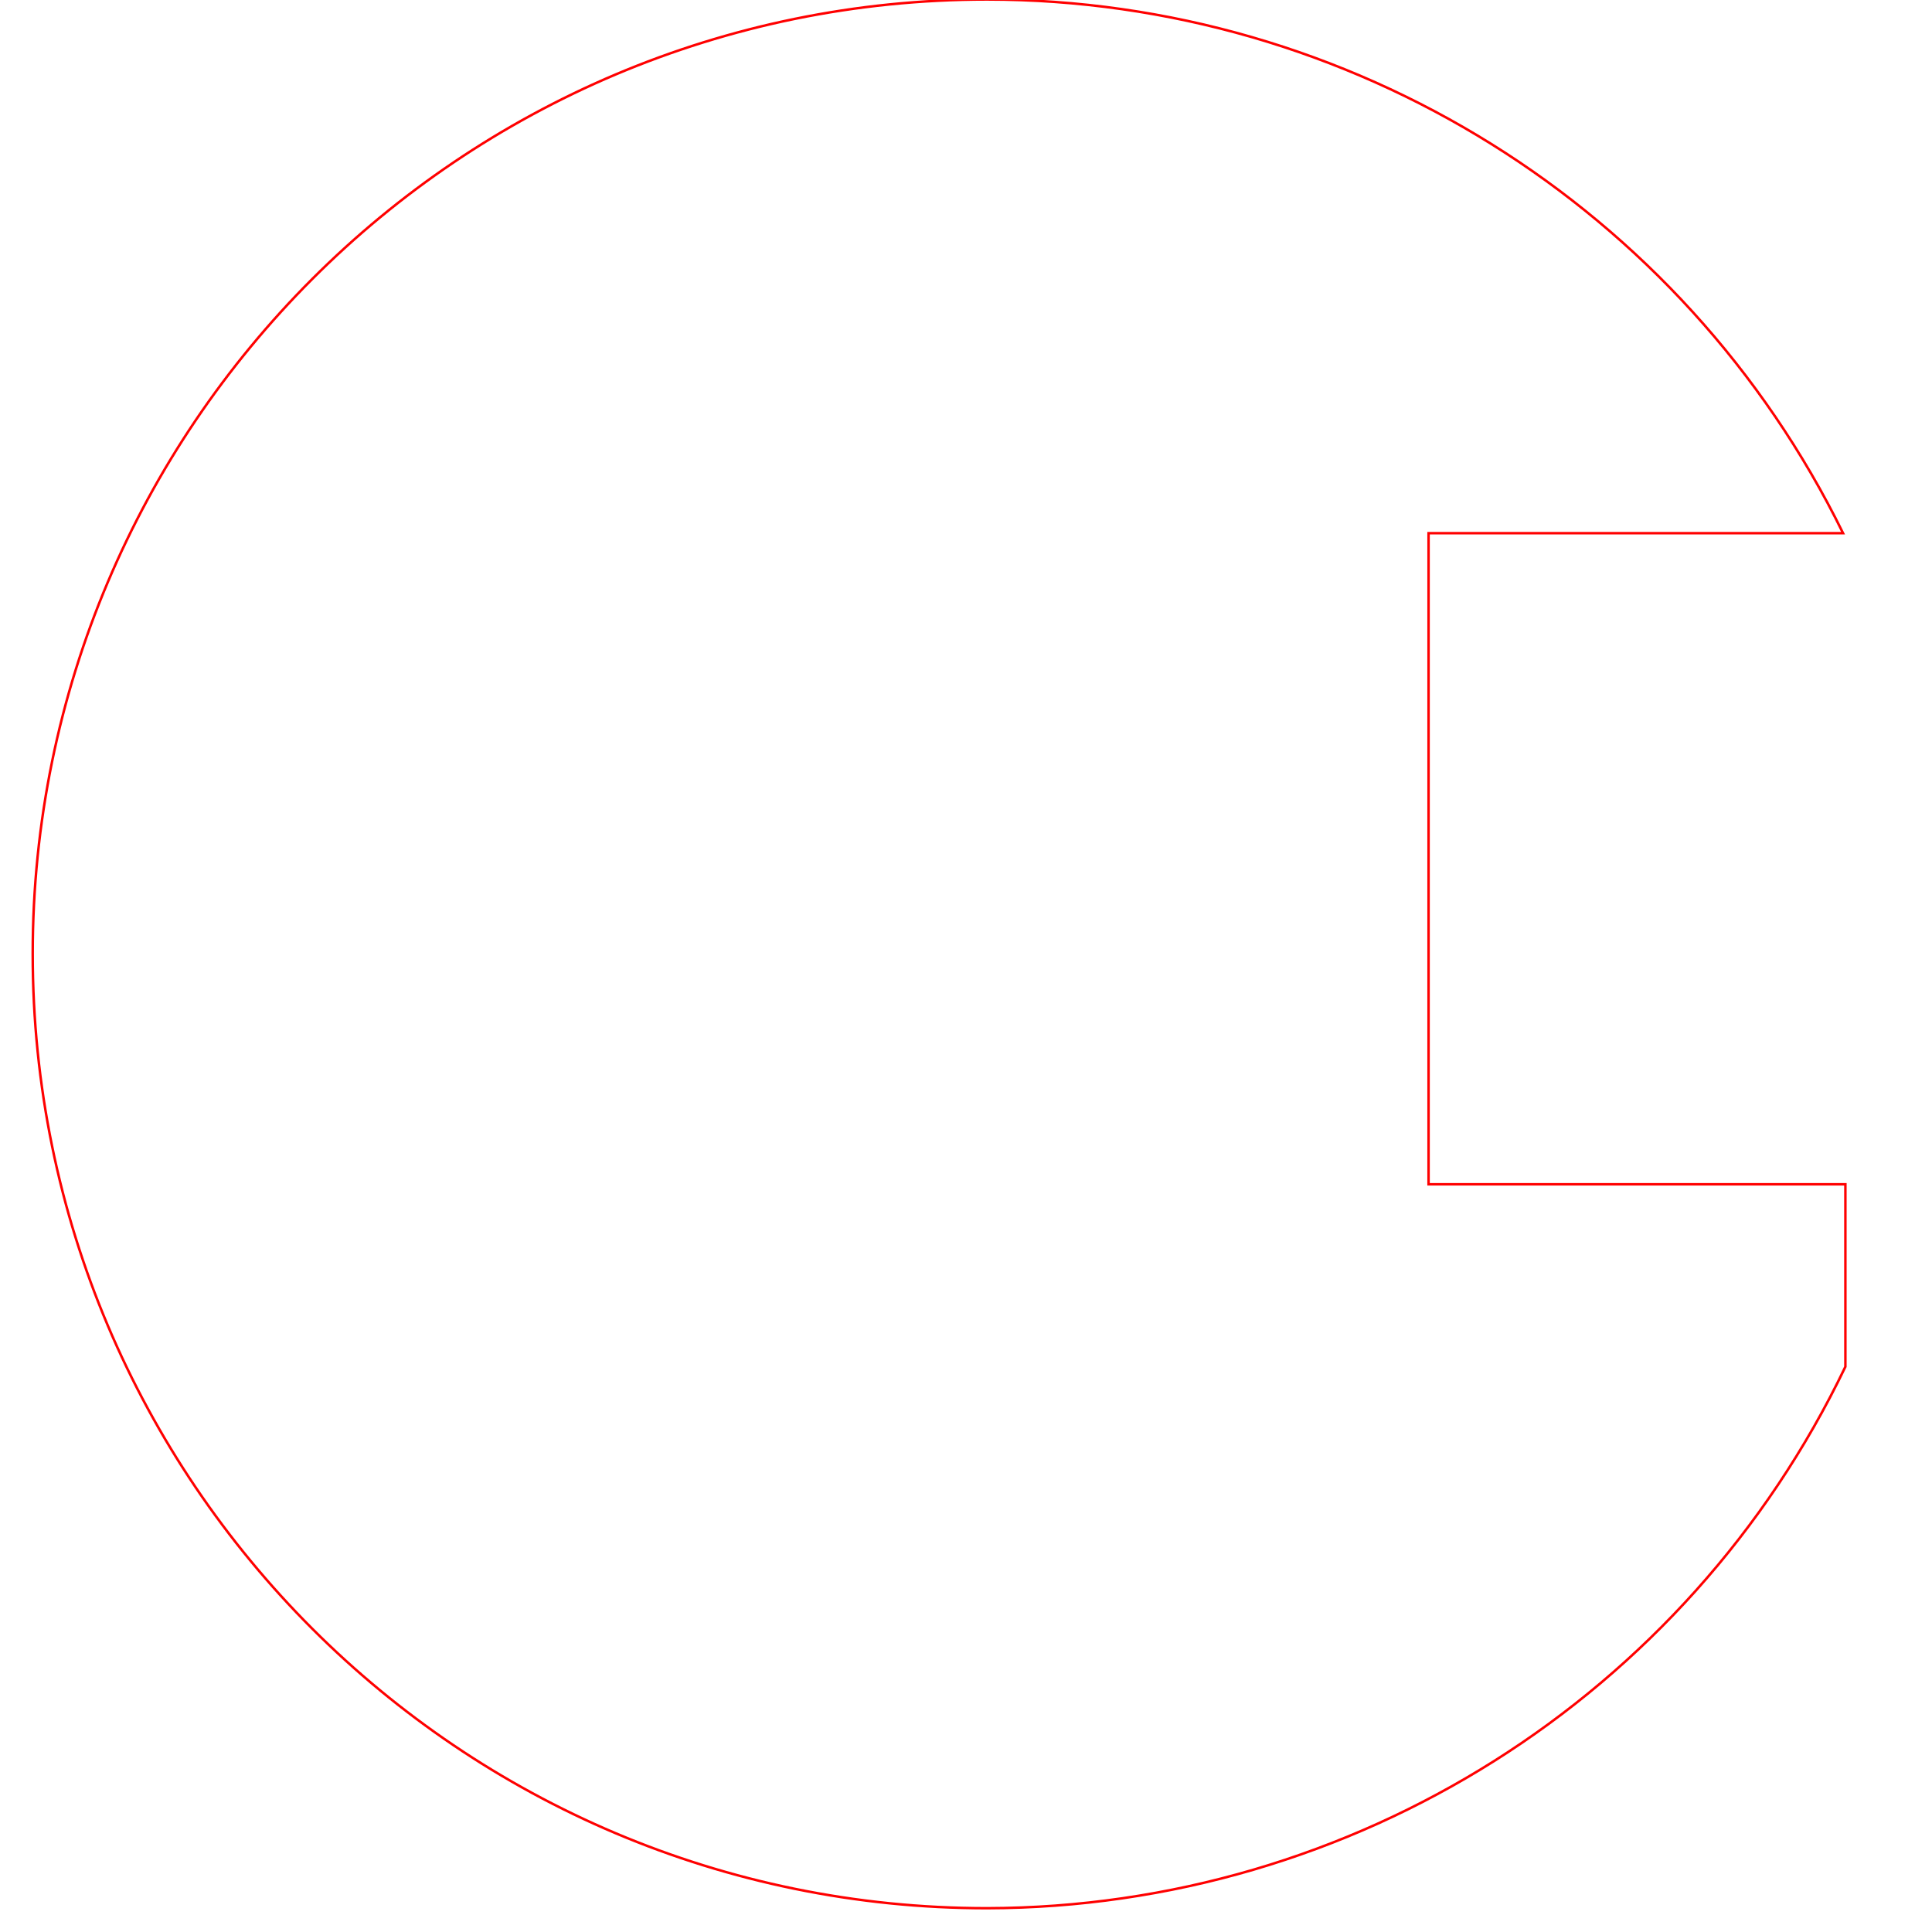
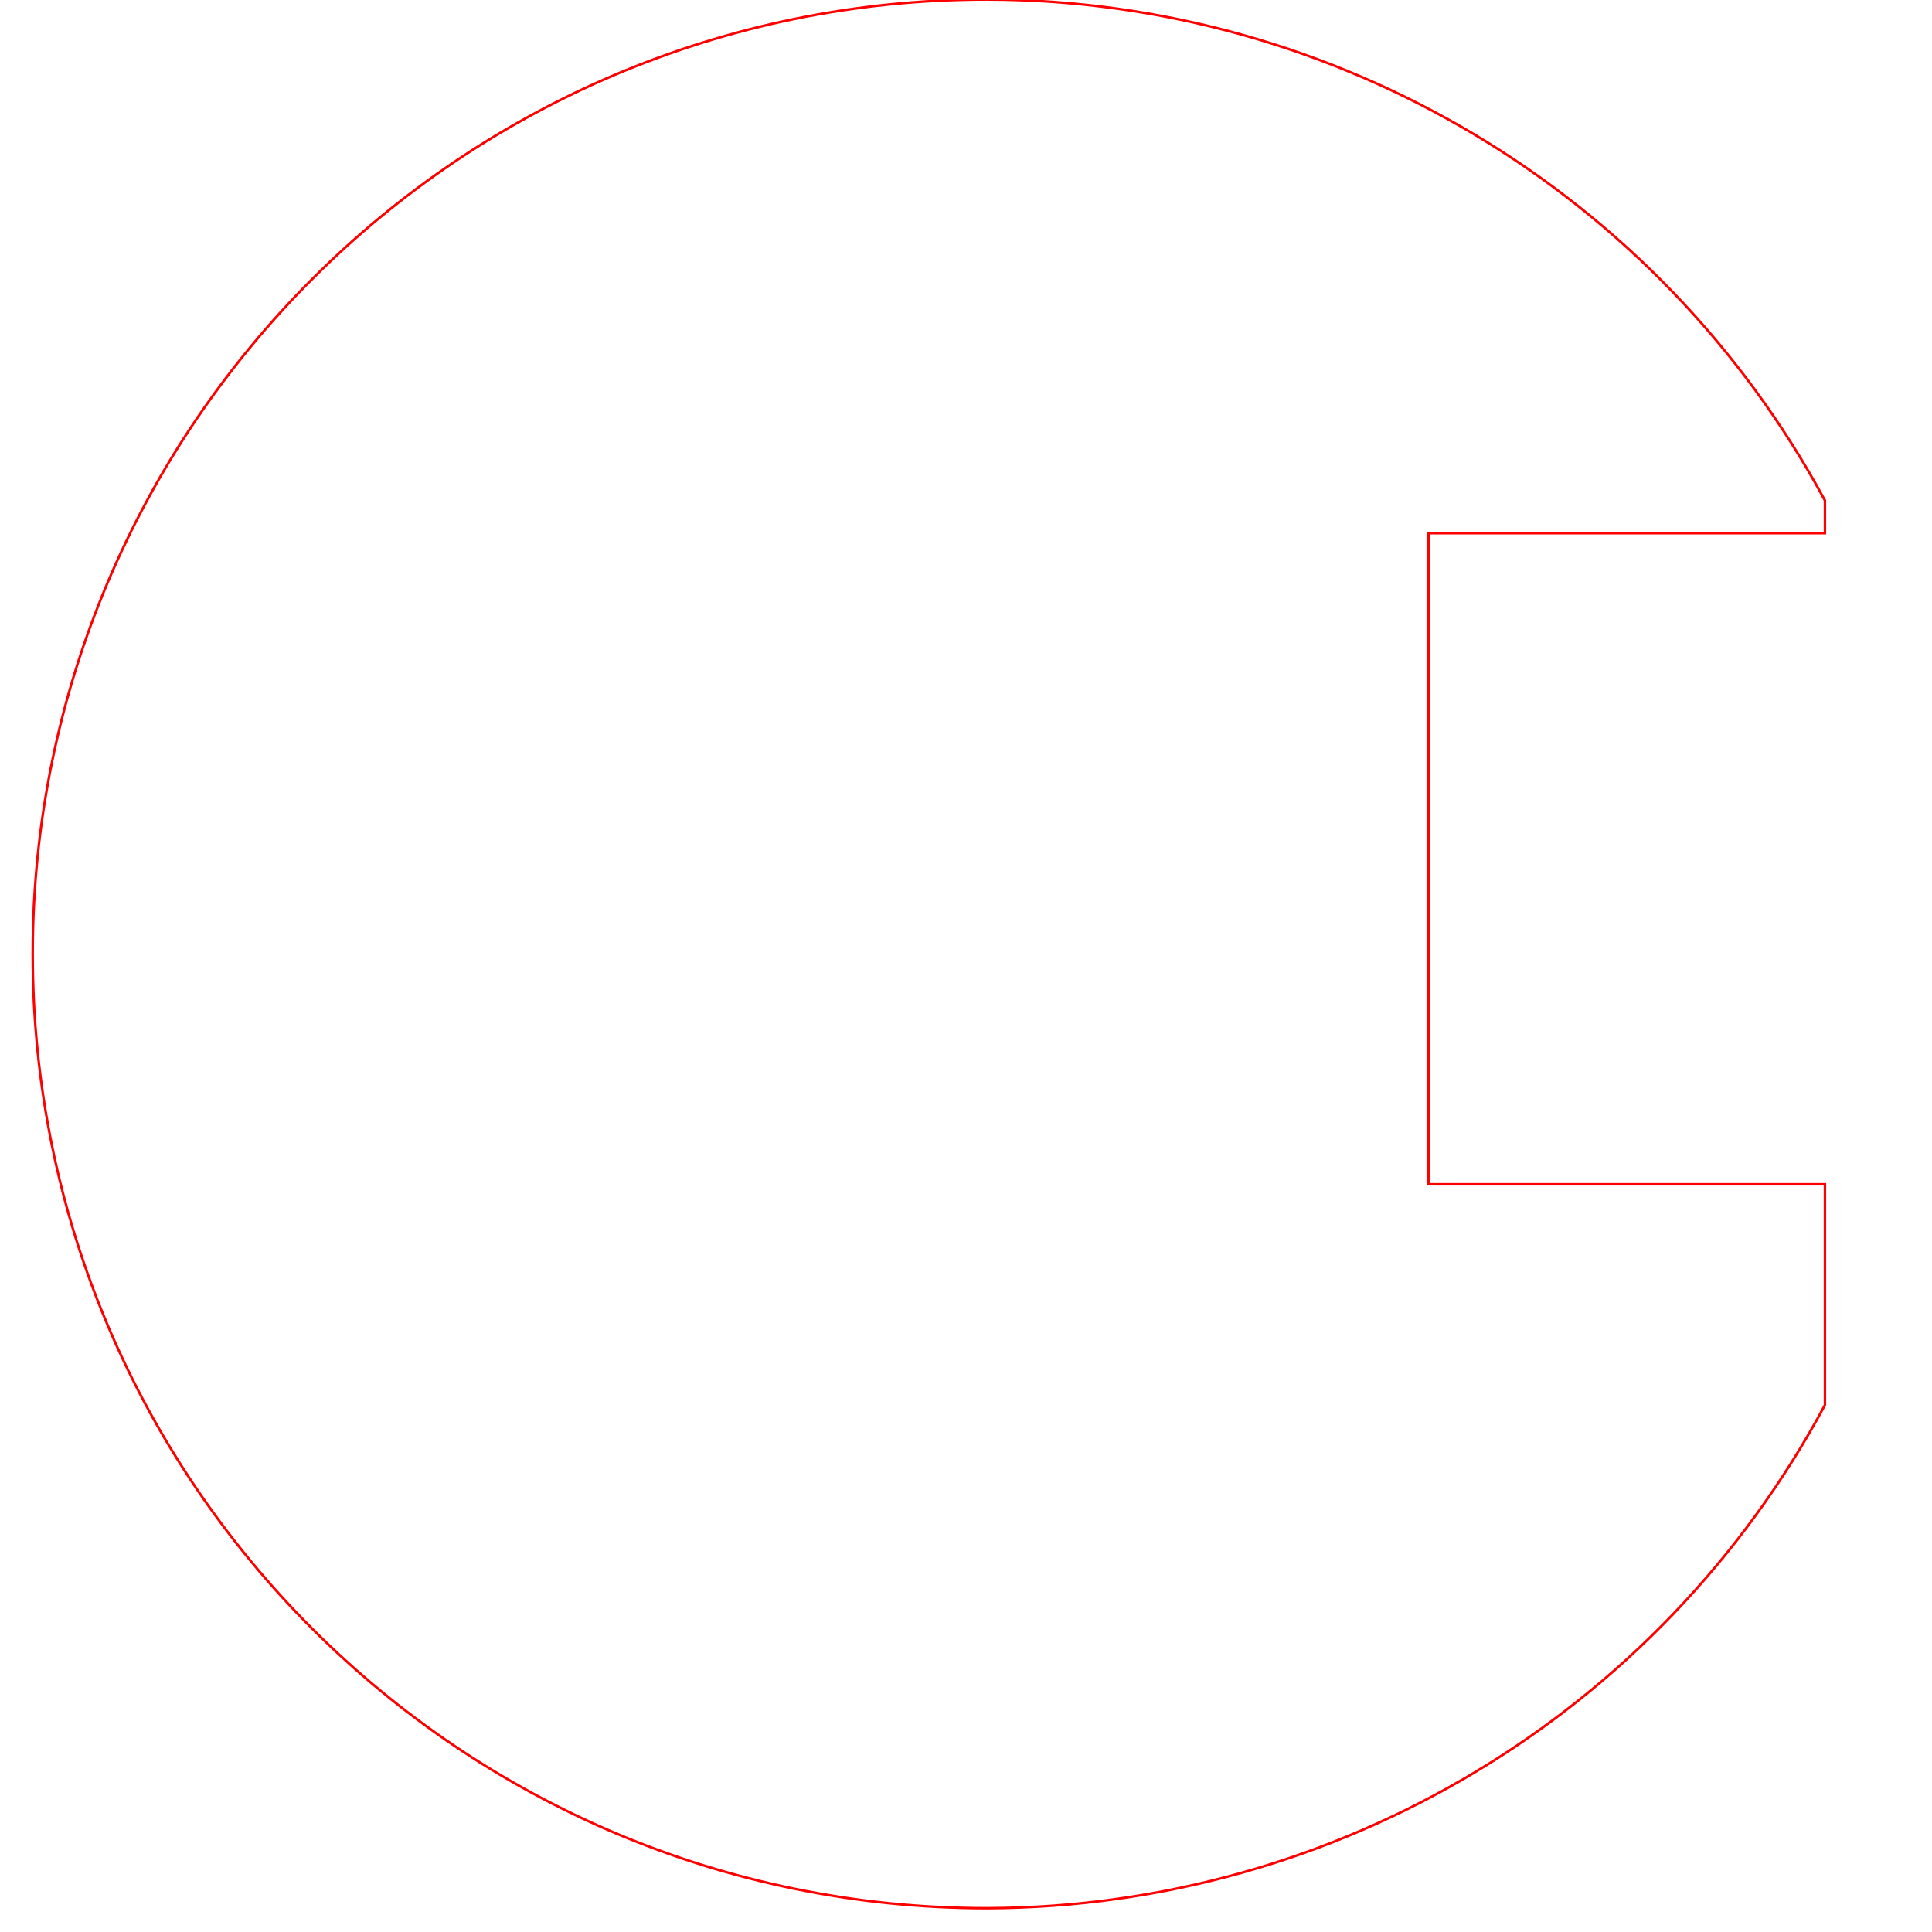
<svg xmlns="http://www.w3.org/2000/svg" version="1.1" width="7.808cm" height="7.808cm" viewBox="0 0 30740 30740 " id="svg120664">
  <defs id="defs238146" />
-   <path style="fill:none;stroke:#ff0000;stroke-width:0.354;stroke-miterlimit:4;stroke-dasharray:none" d="M 141.346 -0.072 A 136.663 136.663 0 0 0 4.684 136.592 A 136.663 136.663 0 0 0 141.346 273.254 A 136.663 136.663 0 0 0 264.258 195.711 L 264.258 169.586 L 204.568 169.586 L 204.568 76.35 L 263.924 76.35 A 136.663 136.663 0 0 0 141.346 -0.072 z " transform="scale(111.1111,111.1111)" id="path238166" />
+   <path style="fill:none;stroke:#ff0000;stroke-width:0.354;stroke-miterlimit:4;stroke-dasharray:none" d="M 141.346 -0.072 A 136.663 136.663 0 0 0 4.684 136.592 A 136.663 136.663 0 0 0 141.346 273.254 A 136.663 136.663 0 0 0 261.328 201.201 L 261.328 169.586 L 204.568 169.586 L 204.568 76.35 L 261.328 76.35 L 261.328 71.67 A 136.663 136.663 0 0 0 141.346 -0.072 z " transform="scale(111.1111,111.1111)" id="path238166" />
</svg>
